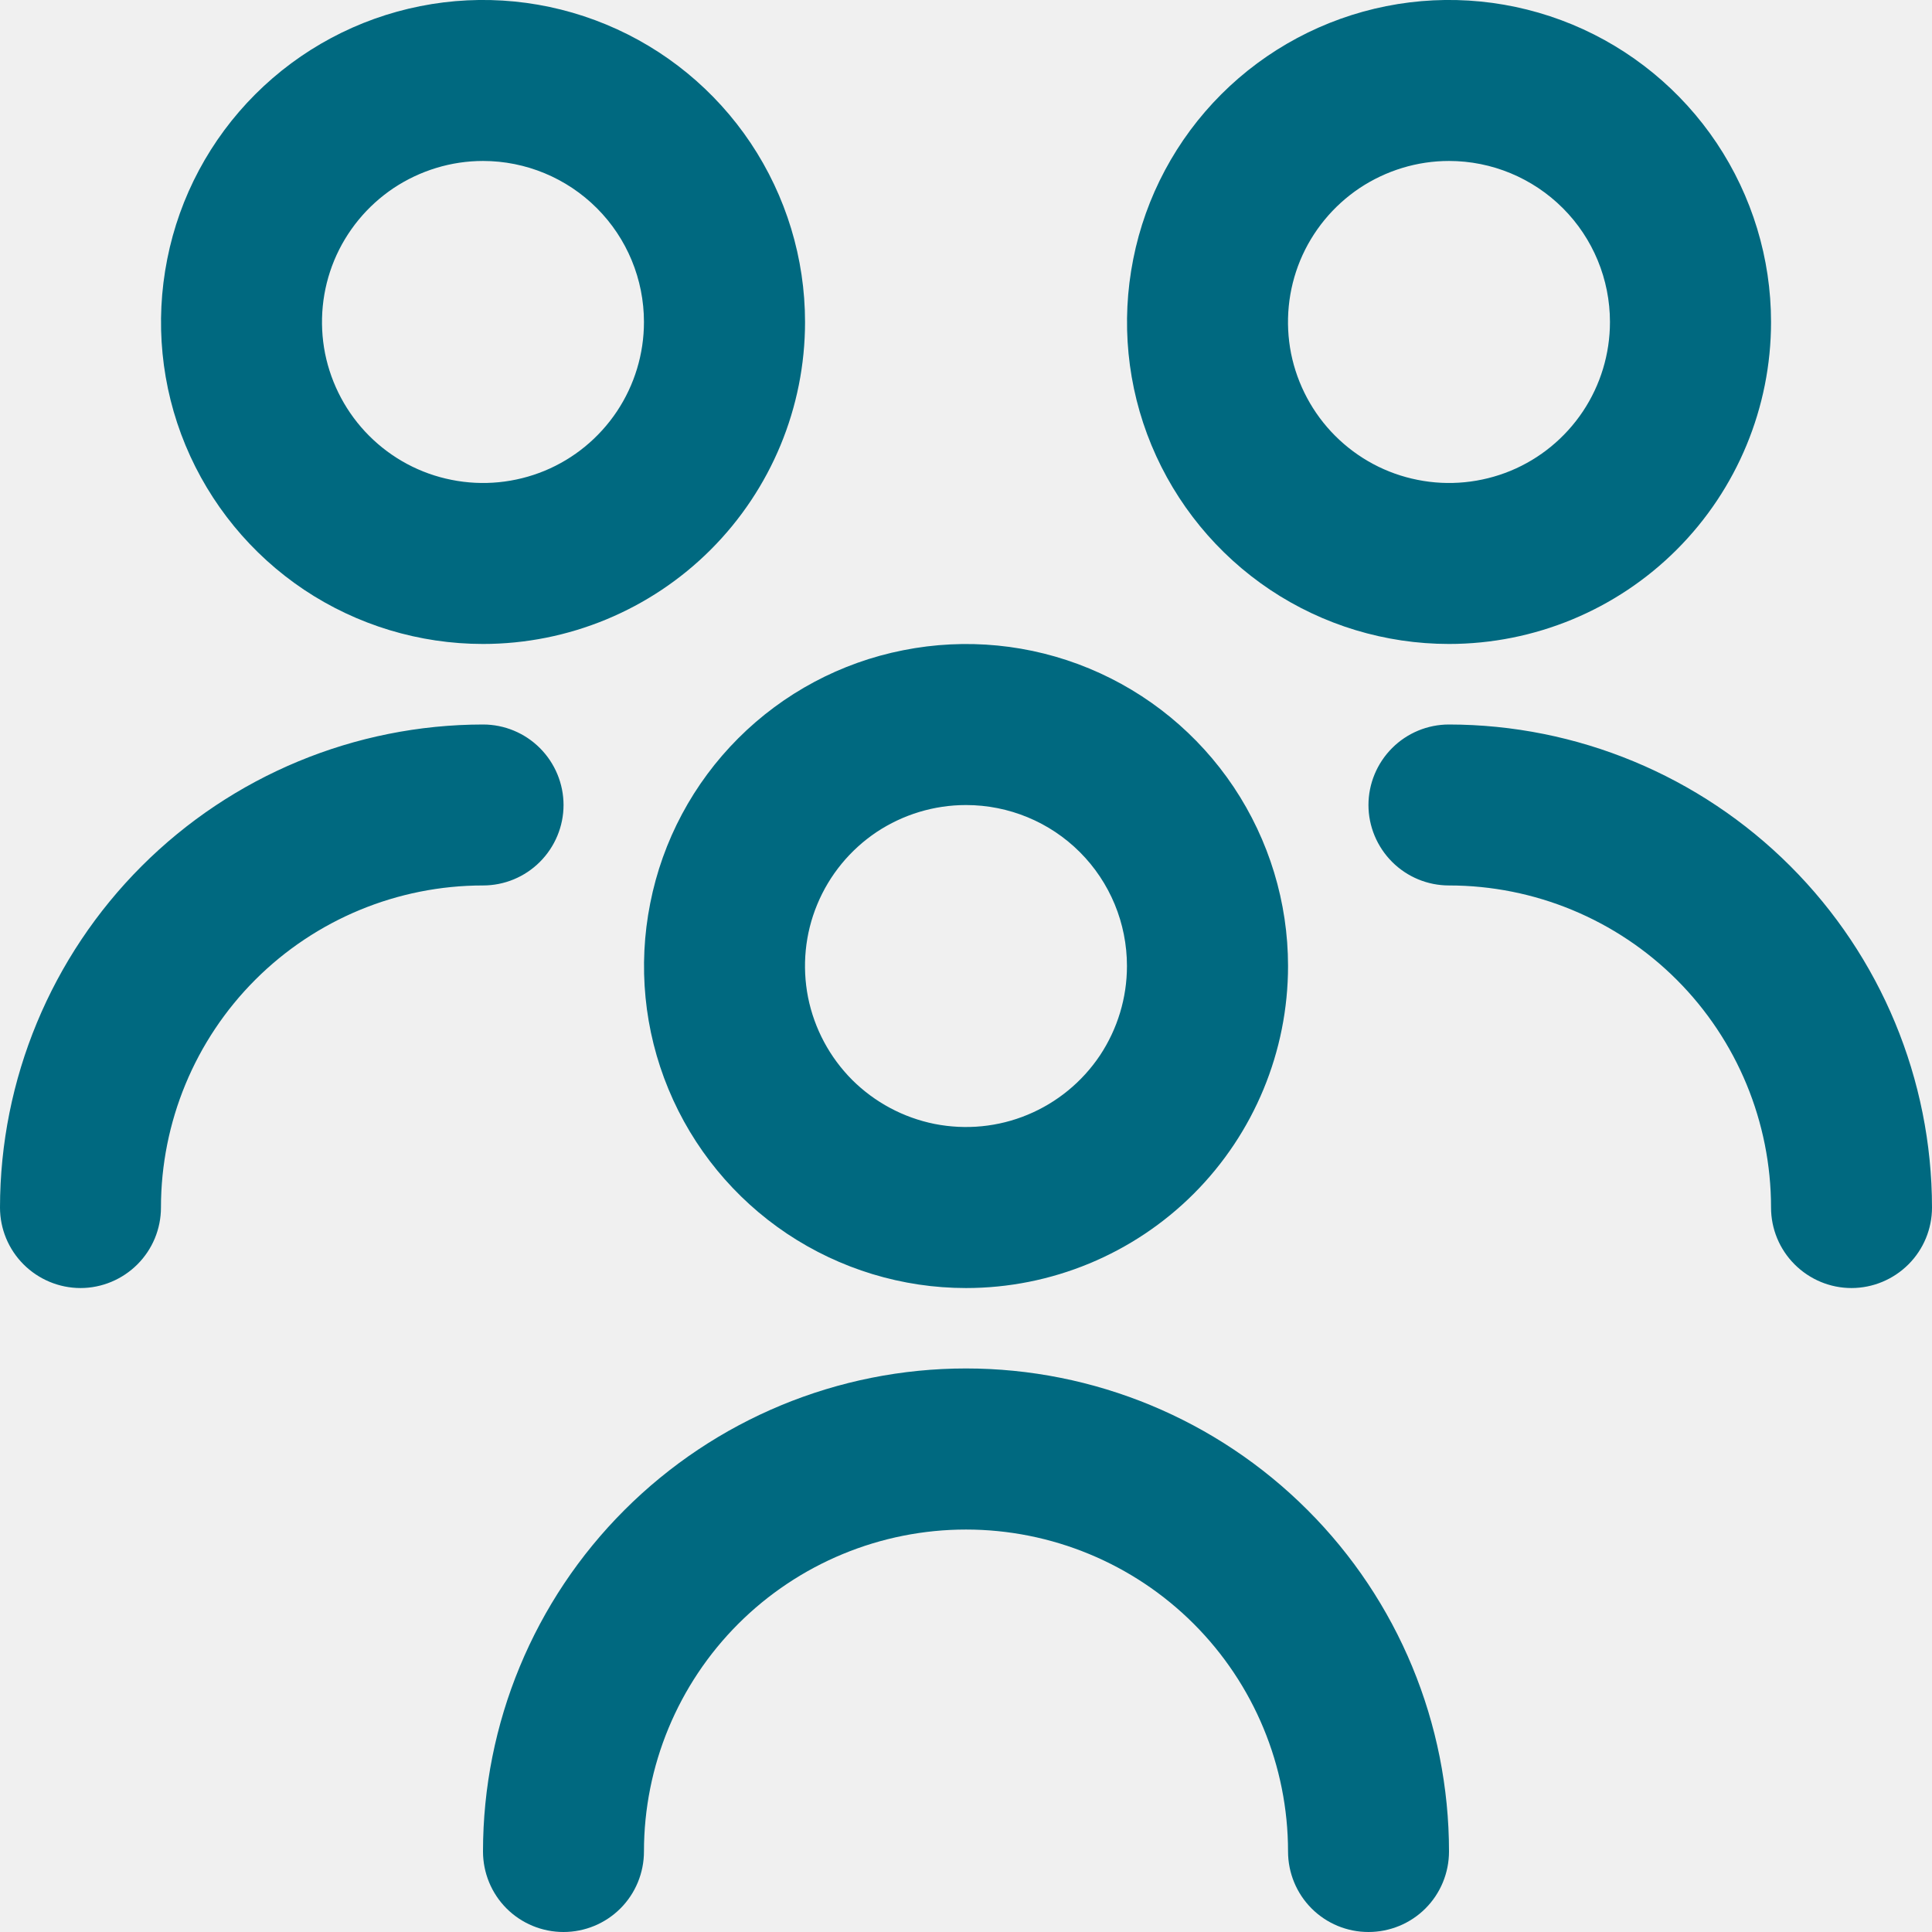
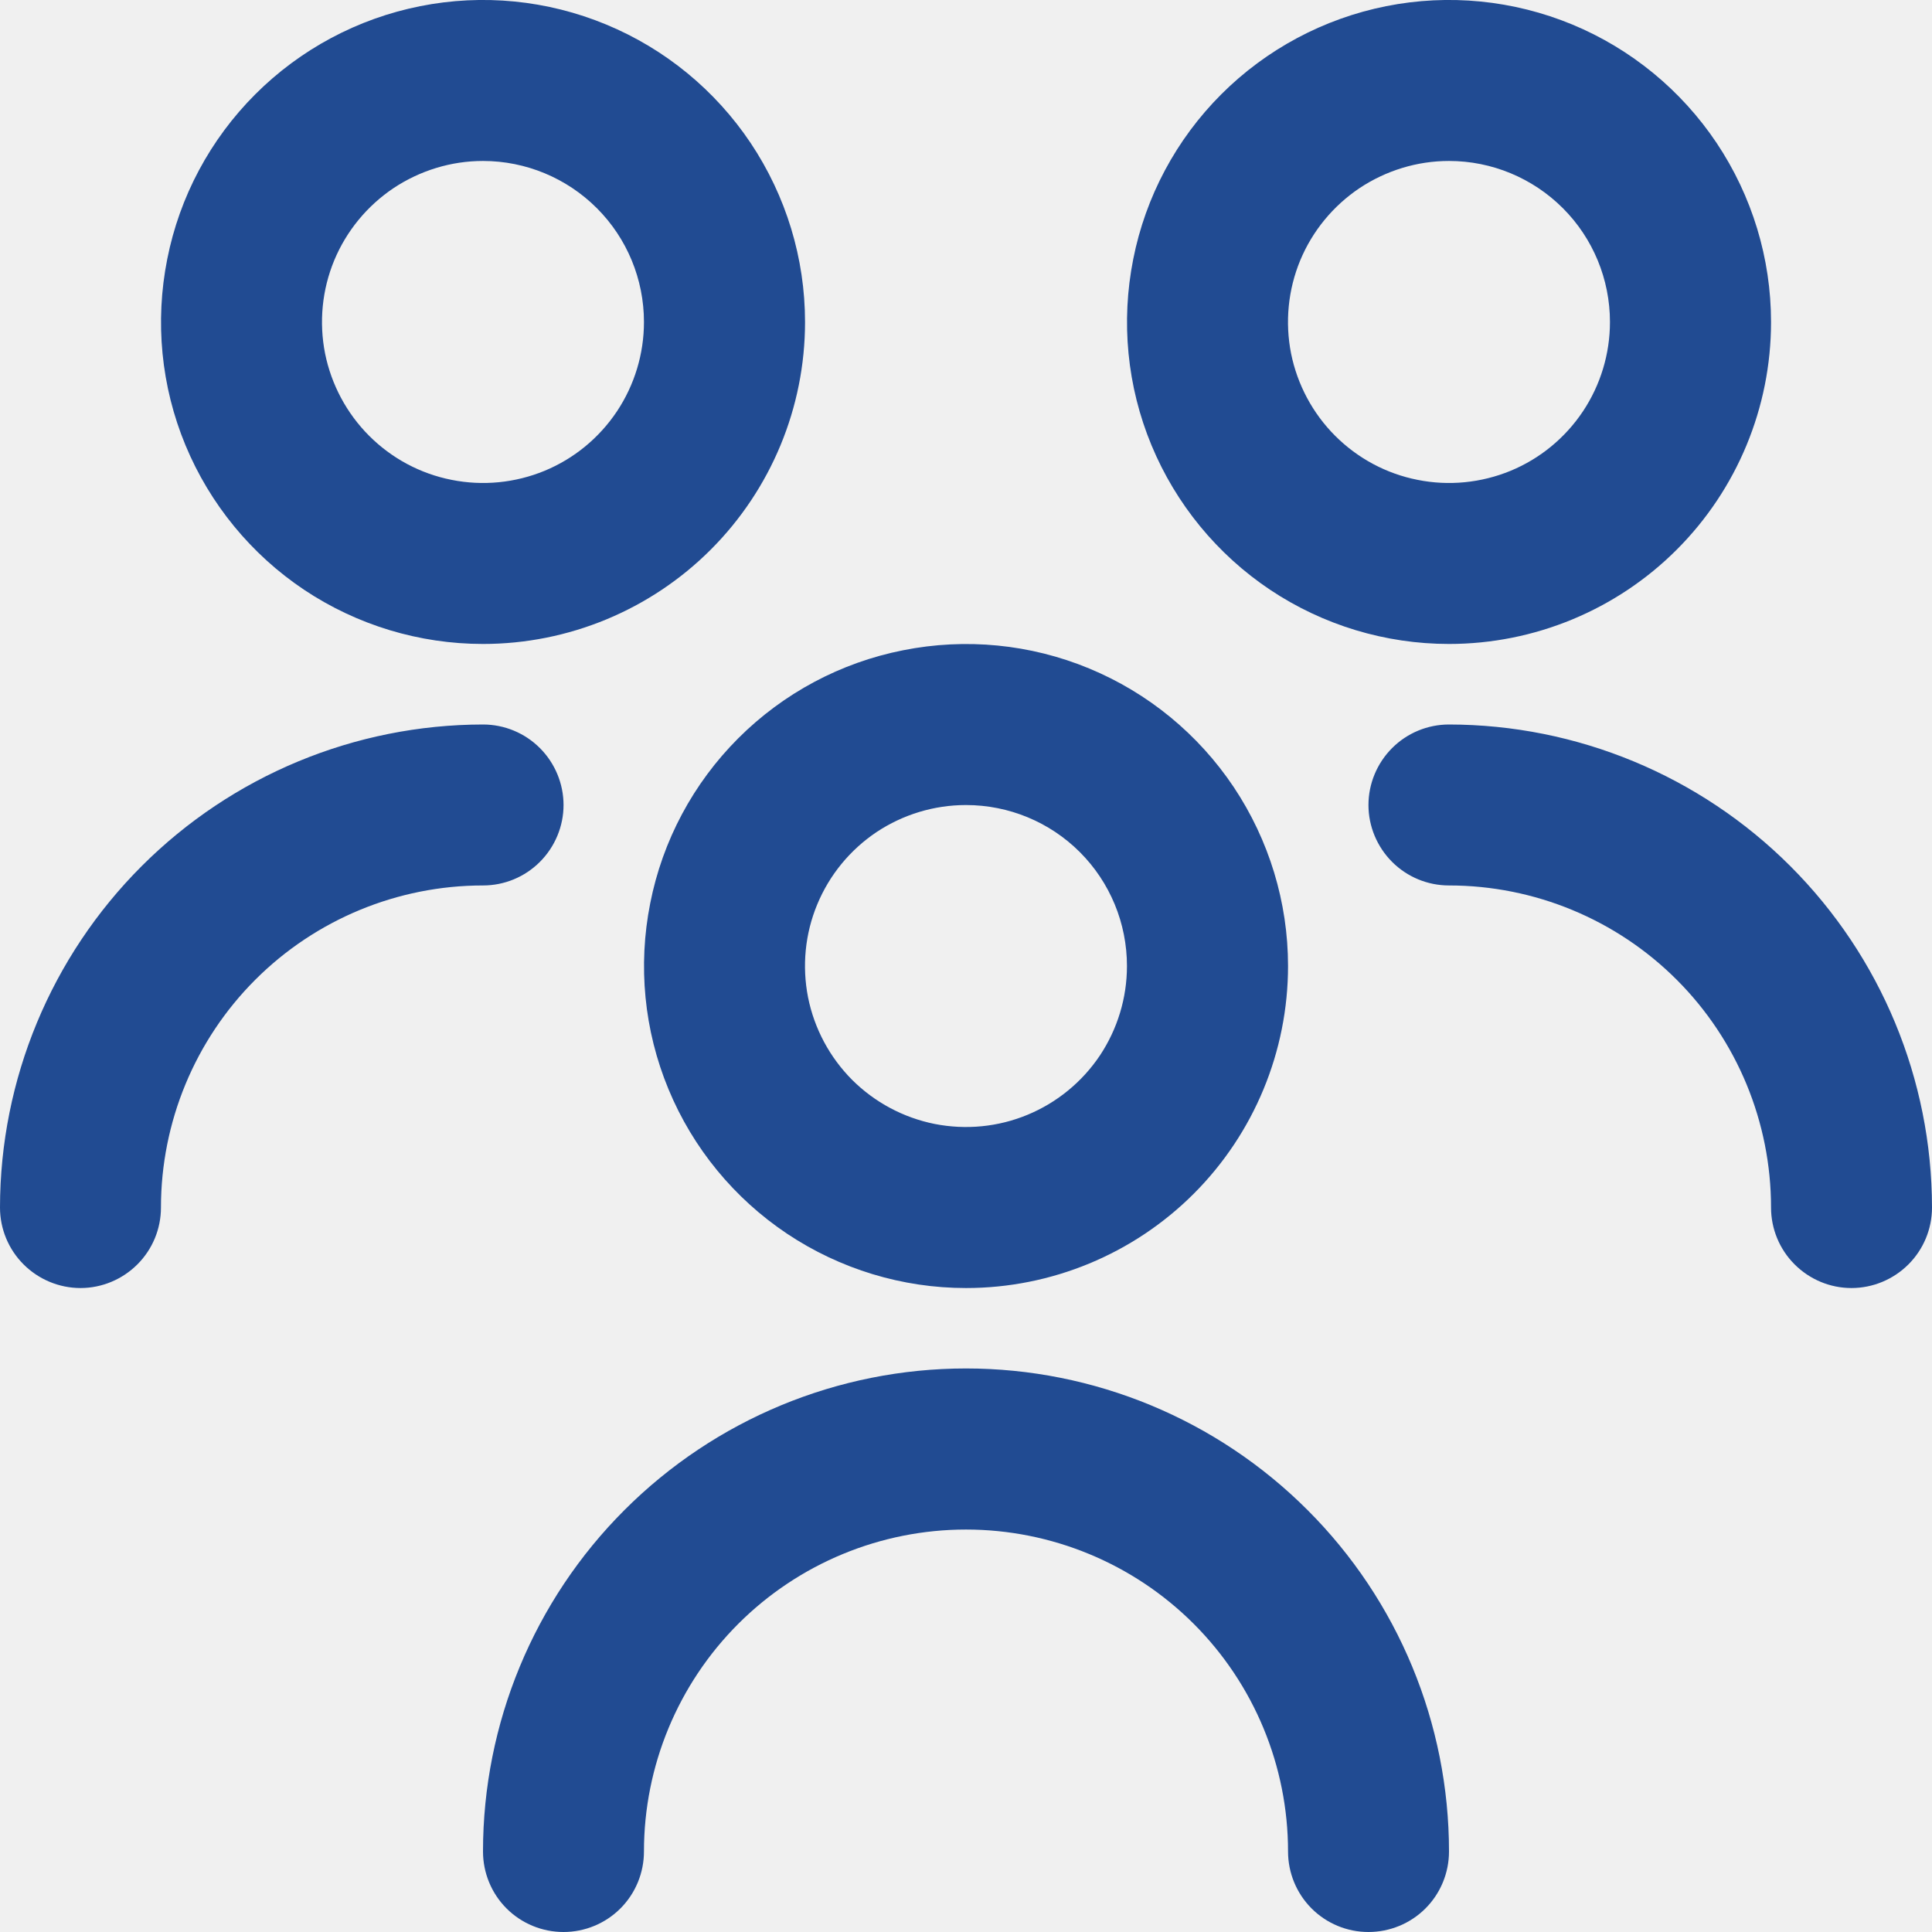
<svg xmlns="http://www.w3.org/2000/svg" width="16" height="16" viewBox="0 0 16 16" fill="none">
  <g clip-path="url(#clip0_2054_1954)">
-     <path d="M8 10.667C7.473 10.667 6.957 10.51 6.518 10.217C6.08 9.924 5.738 9.508 5.536 9.02C5.334 8.533 5.282 7.997 5.385 7.48C5.487 6.962 5.741 6.487 6.114 6.114C6.487 5.741 6.962 5.487 7.48 5.385C7.997 5.282 8.533 5.334 9.02 5.536C9.508 5.738 9.924 6.08 10.217 6.518C10.51 6.957 10.667 7.473 10.667 8C10.667 8.707 10.386 9.386 9.886 9.886C9.386 10.386 8.707 10.667 8 10.667ZM8 6.667C7.736 6.667 7.479 6.745 7.259 6.891C7.04 7.038 6.869 7.246 6.768 7.49C6.667 7.733 6.641 8.001 6.692 8.26C6.744 8.519 6.871 8.756 7.057 8.943C7.244 9.129 7.481 9.256 7.74 9.308C7.999 9.359 8.267 9.333 8.51 9.232C8.754 9.131 8.962 8.96 9.109 8.741C9.255 8.521 9.333 8.264 9.333 8C9.333 7.646 9.193 7.307 8.943 7.057C8.693 6.807 8.354 6.667 8 6.667ZM12 15.333C12 14.273 11.579 13.255 10.828 12.505C10.078 11.755 9.061 11.333 8 11.333C6.939 11.333 5.922 11.755 5.172 12.505C4.421 13.255 4 14.273 4 15.333C4 15.51 4.07 15.68 4.195 15.805C4.32 15.93 4.49 16 4.667 16C4.843 16 5.013 15.93 5.138 15.805C5.263 15.68 5.333 15.51 5.333 15.333C5.333 14.626 5.614 13.948 6.114 13.448C6.614 12.948 7.293 12.667 8 12.667C8.707 12.667 9.386 12.948 9.886 13.448C10.386 13.948 10.667 14.626 10.667 15.333C10.667 15.51 10.737 15.68 10.862 15.805C10.987 15.93 11.156 16 11.333 16C11.51 16 11.68 15.93 11.805 15.805C11.93 15.68 12 15.51 12 15.333ZM12 5.333C11.473 5.333 10.957 5.177 10.518 4.884C10.08 4.591 9.738 4.174 9.536 3.687C9.334 3.2 9.282 2.664 9.385 2.146C9.487 1.629 9.741 1.154 10.114 0.781C10.487 0.408 10.963 0.154 11.48 0.051C11.997 -0.052 12.533 0.001 13.021 0.203C13.508 0.405 13.924 0.747 14.217 1.185C14.51 1.624 14.667 2.139 14.667 2.667C14.667 3.374 14.386 4.052 13.886 4.552C13.386 5.052 12.707 5.333 12 5.333ZM12 1.333C11.736 1.333 11.479 1.412 11.259 1.558C11.04 1.705 10.869 1.913 10.768 2.156C10.667 2.4 10.641 2.668 10.692 2.927C10.744 3.185 10.871 3.423 11.057 3.609C11.244 3.796 11.481 3.923 11.74 3.974C11.998 4.026 12.267 3.999 12.51 3.899C12.754 3.798 12.962 3.627 13.109 3.407C13.255 3.188 13.333 2.93 13.333 2.667C13.333 2.313 13.193 1.974 12.943 1.724C12.693 1.474 12.354 1.333 12 1.333ZM16 10C15.999 8.939 15.577 7.923 14.827 7.173C14.077 6.423 13.06 6.001 12 6C11.823 6 11.654 6.07 11.529 6.195C11.404 6.32 11.333 6.49 11.333 6.667C11.333 6.843 11.404 7.013 11.529 7.138C11.654 7.263 11.823 7.333 12 7.333C12.707 7.333 13.386 7.614 13.886 8.114C14.386 8.614 14.667 9.293 14.667 10C14.667 10.177 14.737 10.346 14.862 10.471C14.987 10.596 15.156 10.667 15.333 10.667C15.51 10.667 15.68 10.596 15.805 10.471C15.93 10.346 16 10.177 16 10ZM4 5.333C3.473 5.333 2.957 5.177 2.518 4.884C2.08 4.591 1.738 4.174 1.536 3.687C1.334 3.2 1.282 2.664 1.385 2.146C1.487 1.629 1.741 1.154 2.114 0.781C2.487 0.408 2.962 0.154 3.48 0.051C3.997 -0.052 4.533 0.001 5.02 0.203C5.508 0.405 5.924 0.747 6.217 1.185C6.51 1.624 6.667 2.139 6.667 2.667C6.667 3.374 6.386 4.052 5.886 4.552C5.386 5.052 4.707 5.333 4 5.333ZM4 1.333C3.736 1.333 3.479 1.412 3.259 1.558C3.04 1.705 2.869 1.913 2.768 2.156C2.667 2.4 2.641 2.668 2.692 2.927C2.744 3.185 2.871 3.423 3.057 3.609C3.244 3.796 3.481 3.923 3.74 3.974C3.999 4.026 4.267 3.999 4.51 3.899C4.754 3.798 4.962 3.627 5.109 3.407C5.255 3.188 5.333 2.93 5.333 2.667C5.333 2.313 5.193 1.974 4.943 1.724C4.693 1.474 4.354 1.333 4 1.333ZM1.333 10C1.333 9.293 1.614 8.614 2.114 8.114C2.614 7.614 3.293 7.333 4 7.333C4.177 7.333 4.346 7.263 4.471 7.138C4.596 7.013 4.667 6.843 4.667 6.667C4.667 6.49 4.596 6.32 4.471 6.195C4.346 6.07 4.177 6 4 6C2.939 6.001 1.923 6.423 1.173 7.173C0.423 7.923 0.001 8.939 0 10C0 10.177 0.07 10.346 0.195 10.471C0.32 10.596 0.49 10.667 0.667 10.667C0.843 10.667 1.013 10.596 1.138 10.471C1.263 10.346 1.333 10.177 1.333 10Z" fill="#006980" />
+     <path d="M8 10.667C7.473 10.667 6.957 10.51 6.518 10.217C6.08 9.924 5.738 9.508 5.536 9.02C5.334 8.533 5.282 7.997 5.385 7.48C5.487 6.962 5.741 6.487 6.114 6.114C6.487 5.741 6.962 5.487 7.48 5.385C7.997 5.282 8.533 5.334 9.02 5.536C9.508 5.738 9.924 6.08 10.217 6.518C10.51 6.957 10.667 7.473 10.667 8C10.667 8.707 10.386 9.386 9.886 9.886C9.386 10.386 8.707 10.667 8 10.667ZM8 6.667C7.736 6.667 7.479 6.745 7.259 6.891C7.04 7.038 6.869 7.246 6.768 7.49C6.667 7.733 6.641 8.001 6.692 8.26C6.744 8.519 6.871 8.756 7.057 8.943C7.244 9.129 7.481 9.256 7.74 9.308C7.999 9.359 8.267 9.333 8.51 9.232C8.754 9.131 8.962 8.96 9.109 8.741C9.255 8.521 9.333 8.264 9.333 8C9.333 7.646 9.193 7.307 8.943 7.057C8.693 6.807 8.354 6.667 8 6.667ZM12 15.333C12 14.273 11.579 13.255 10.828 12.505C10.078 11.755 9.061 11.333 8 11.333C6.939 11.333 5.922 11.755 5.172 12.505C4.421 13.255 4 14.273 4 15.333C4 15.51 4.07 15.68 4.195 15.805C4.32 15.93 4.49 16 4.667 16C4.843 16 5.013 15.93 5.138 15.805C5.263 15.68 5.333 15.51 5.333 15.333C5.333 14.626 5.614 13.948 6.114 13.448C6.614 12.948 7.293 12.667 8 12.667C8.707 12.667 9.386 12.948 9.886 13.448C10.386 13.948 10.667 14.626 10.667 15.333C10.667 15.51 10.737 15.68 10.862 15.805C10.987 15.93 11.156 16 11.333 16C11.51 16 11.68 15.93 11.805 15.805C11.93 15.68 12 15.51 12 15.333ZM12 5.333C11.473 5.333 10.957 5.177 10.518 4.884C10.08 4.591 9.738 4.174 9.536 3.687C9.334 3.2 9.282 2.664 9.385 2.146C9.487 1.629 9.741 1.154 10.114 0.781C10.487 0.408 10.963 0.154 11.48 0.051C11.997 -0.052 12.533 0.001 13.021 0.203C13.508 0.405 13.924 0.747 14.217 1.185C14.51 1.624 14.667 2.139 14.667 2.667C14.667 3.374 14.386 4.052 13.886 4.552C13.386 5.052 12.707 5.333 12 5.333ZM12 1.333C11.736 1.333 11.479 1.412 11.259 1.558C11.04 1.705 10.869 1.913 10.768 2.156C10.667 2.4 10.641 2.668 10.692 2.927C10.744 3.185 10.871 3.423 11.057 3.609C11.244 3.796 11.481 3.923 11.74 3.974C11.998 4.026 12.267 3.999 12.51 3.899C12.754 3.798 12.962 3.627 13.109 3.407C13.255 3.188 13.333 2.93 13.333 2.667C13.333 2.313 13.193 1.974 12.943 1.724C12.693 1.474 12.354 1.333 12 1.333ZM16 10C15.999 8.939 15.577 7.923 14.827 7.173C14.077 6.423 13.06 6.001 12 6C11.823 6 11.654 6.07 11.529 6.195C11.404 6.32 11.333 6.49 11.333 6.667C11.333 6.843 11.404 7.013 11.529 7.138C11.654 7.263 11.823 7.333 12 7.333C12.707 7.333 13.386 7.614 13.886 8.114C14.386 8.614 14.667 9.293 14.667 10C14.667 10.177 14.737 10.346 14.862 10.471C14.987 10.596 15.156 10.667 15.333 10.667C15.51 10.667 15.68 10.596 15.805 10.471C15.93 10.346 16 10.177 16 10ZM4 5.333C3.473 5.333 2.957 5.177 2.518 4.884C2.08 4.591 1.738 4.174 1.536 3.687C1.334 3.2 1.282 2.664 1.385 2.146C1.487 1.629 1.741 1.154 2.114 0.781C2.487 0.408 2.962 0.154 3.48 0.051C3.997 -0.052 4.533 0.001 5.02 0.203C5.508 0.405 5.924 0.747 6.217 1.185C6.51 1.624 6.667 2.139 6.667 2.667C6.667 3.374 6.386 4.052 5.886 4.552C5.386 5.052 4.707 5.333 4 5.333ZM4 1.333C3.736 1.333 3.479 1.412 3.259 1.558C3.04 1.705 2.869 1.913 2.768 2.156C2.667 2.4 2.641 2.668 2.692 2.927C2.744 3.185 2.871 3.423 3.057 3.609C3.244 3.796 3.481 3.923 3.74 3.974C3.999 4.026 4.267 3.999 4.51 3.899C4.754 3.798 4.962 3.627 5.109 3.407C5.255 3.188 5.333 2.93 5.333 2.667C5.333 2.313 5.193 1.974 4.943 1.724C4.693 1.474 4.354 1.333 4 1.333ZM1.333 10C1.333 9.293 1.614 8.614 2.114 8.114C2.614 7.614 3.293 7.333 4 7.333C4.177 7.333 4.346 7.263 4.471 7.138C4.596 7.013 4.667 6.843 4.667 6.667C4.667 6.49 4.596 6.32 4.471 6.195C4.346 6.07 4.177 6 4 6C2.939 6.001 1.923 6.423 1.173 7.173C0.423 7.923 0.001 8.939 0 10C0 10.177 0.07 10.346 0.195 10.471C0.32 10.596 0.49 10.667 0.667 10.667C0.843 10.667 1.013 10.596 1.138 10.471C1.263 10.346 1.333 10.177 1.333 10Z" fill="#214b92" />
  </g>
  <defs>
    <clipPath id="clip0_2054_1954">
      <rect width="16" height="16" fill="white" />
    </clipPath>
  </defs>
</svg>
